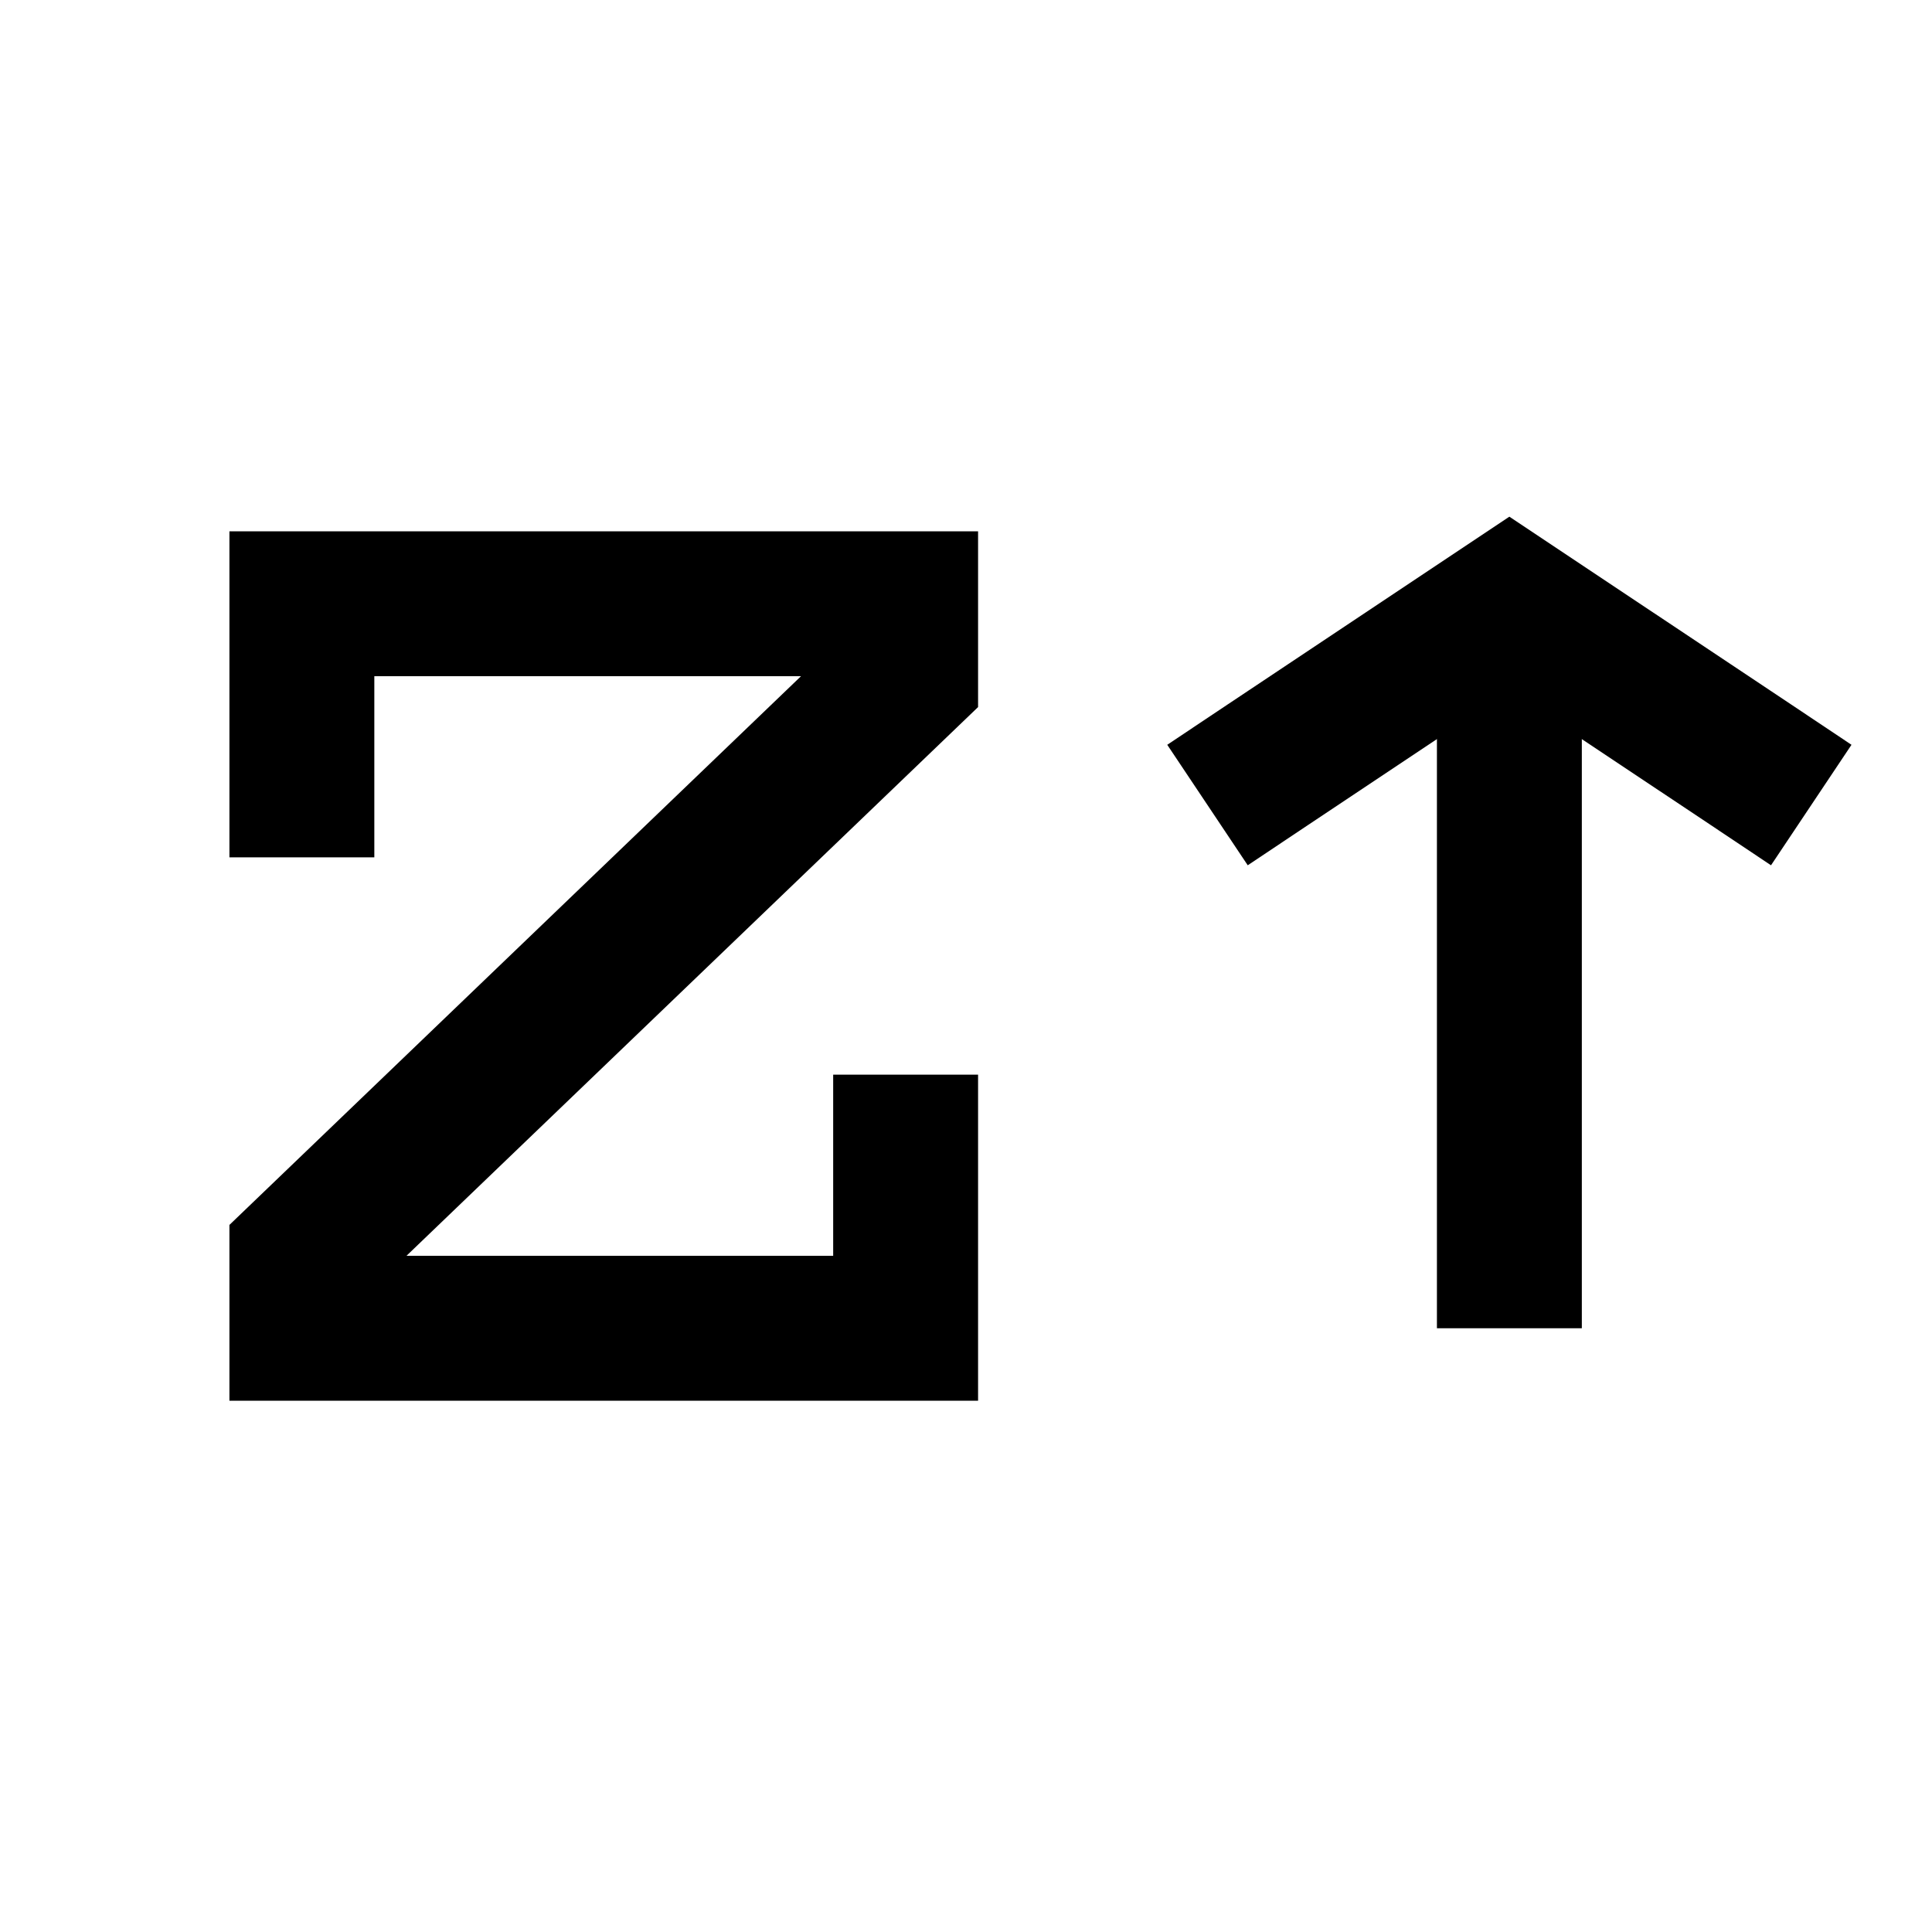
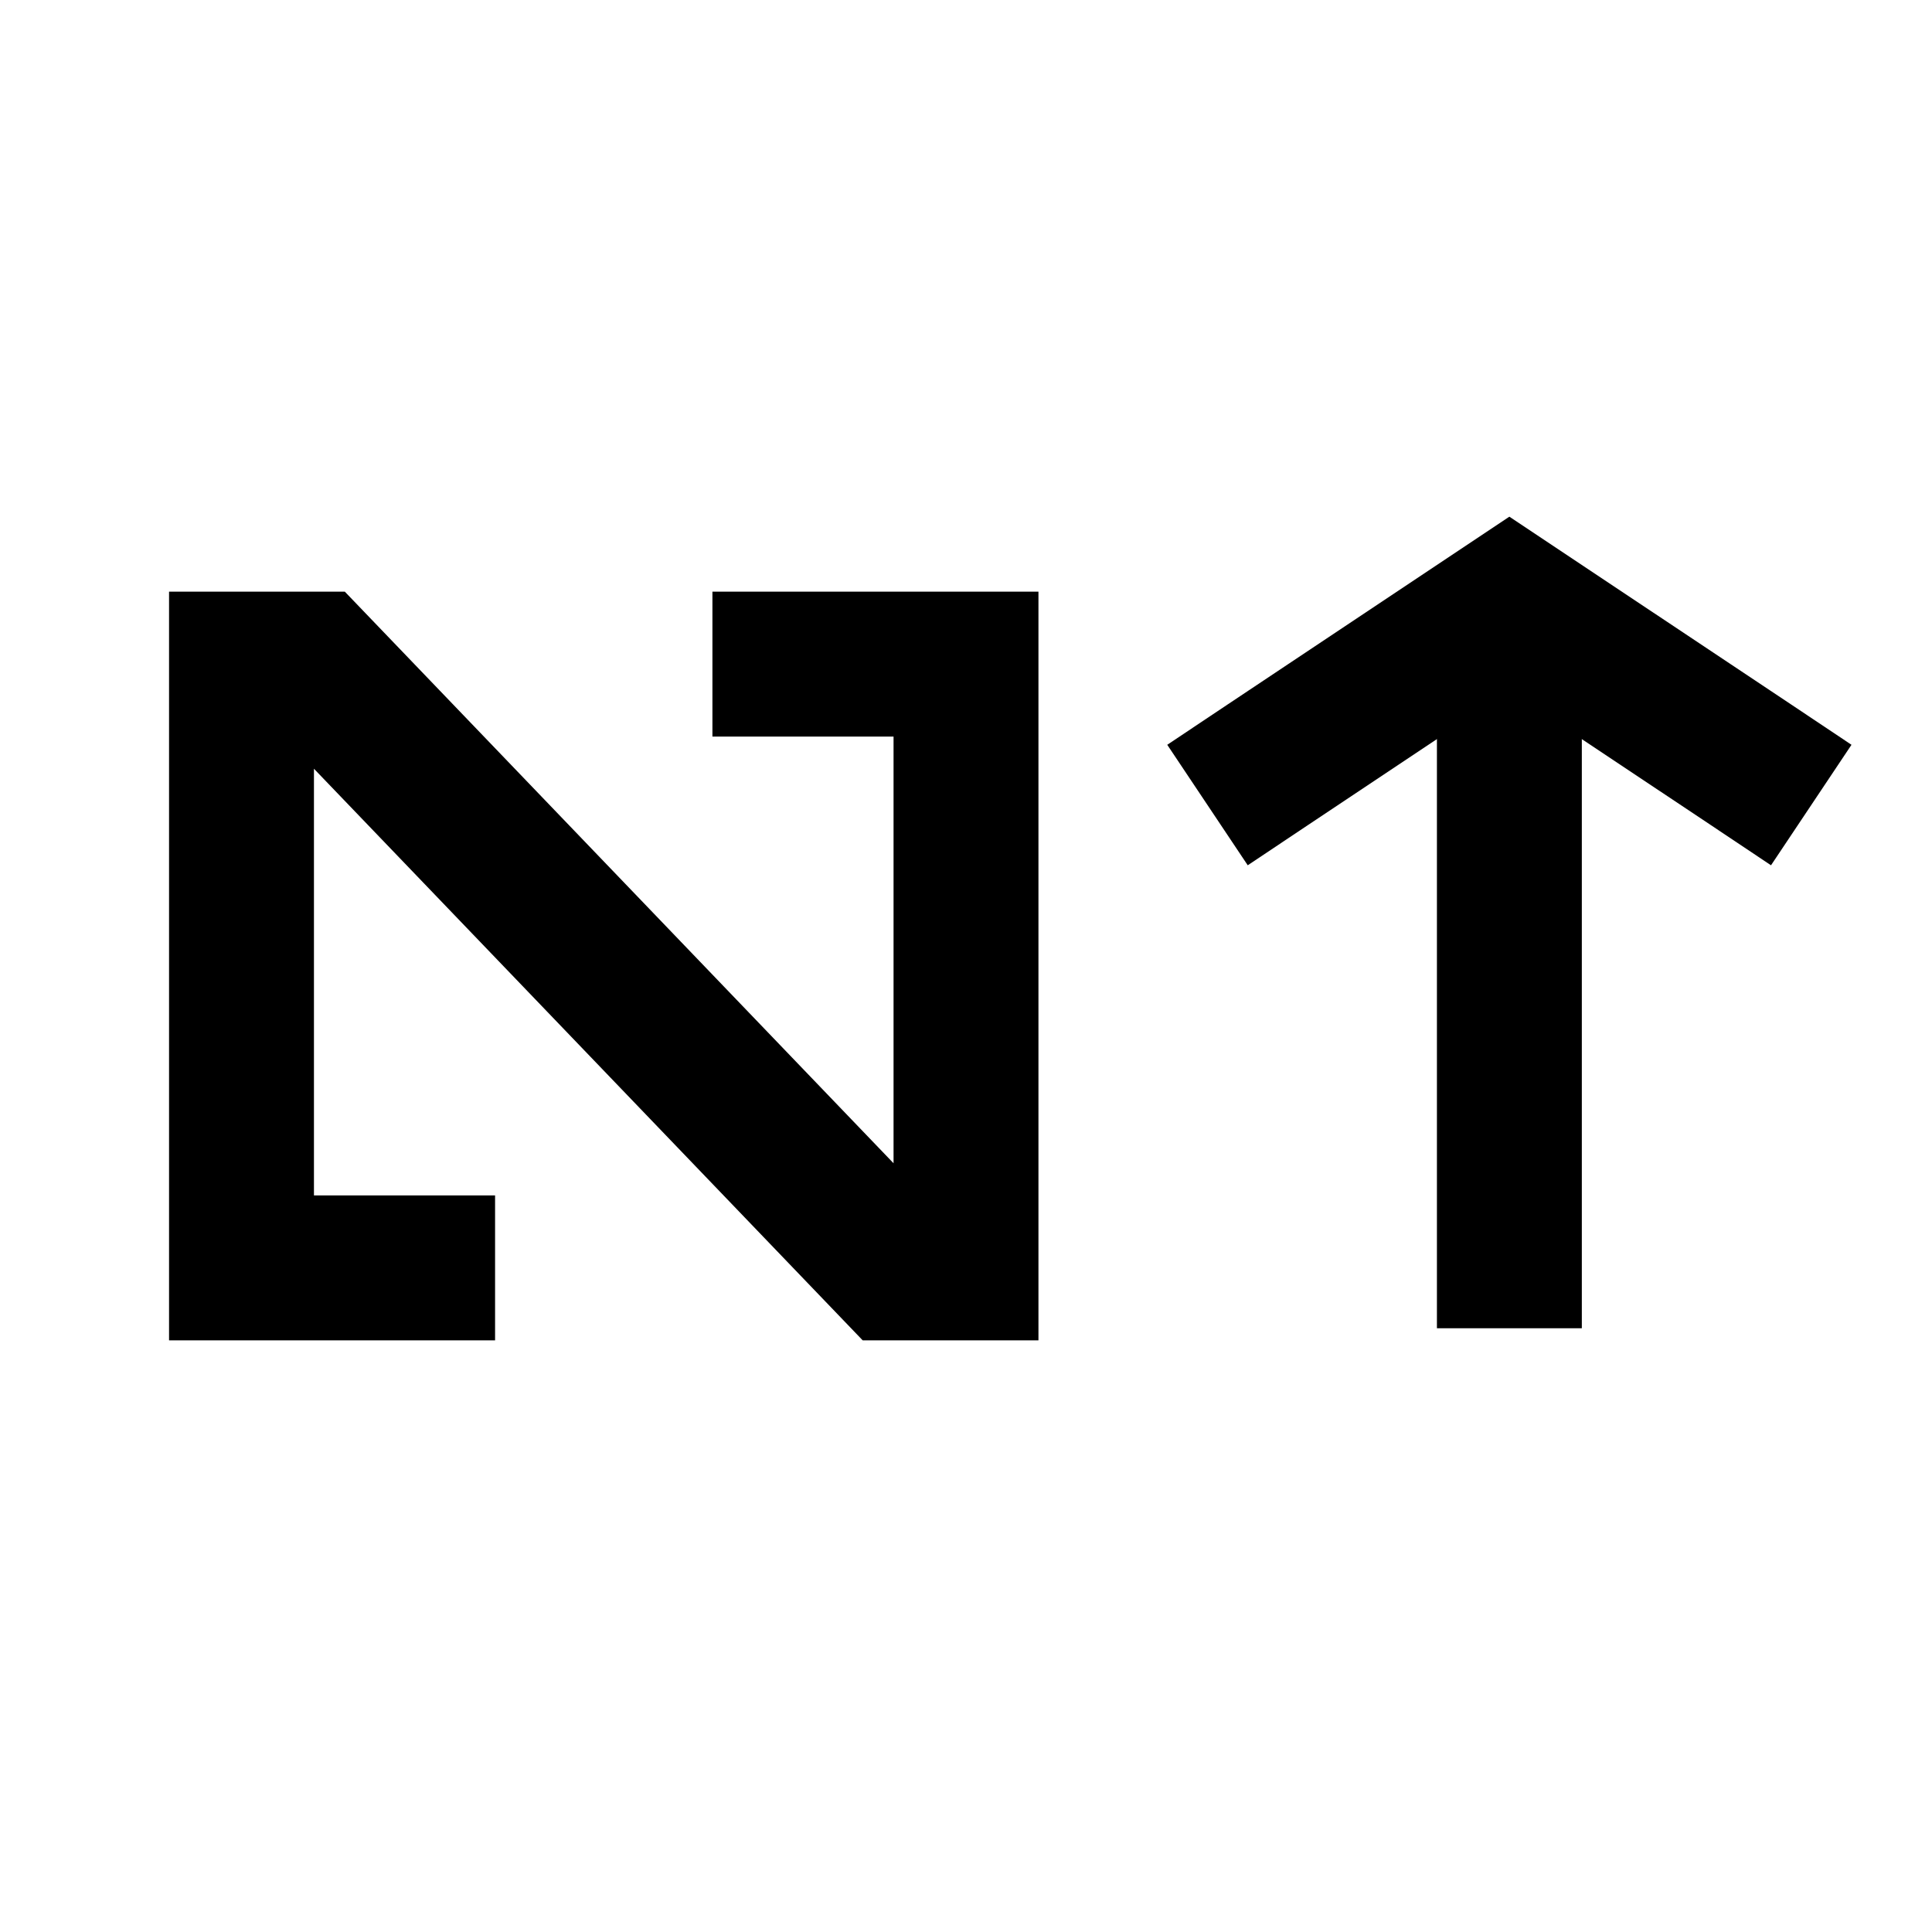
<svg xmlns="http://www.w3.org/2000/svg" width="16" height="16" viewBox="0 0 16 16" fill="none">
  <path d="M10 6.667L10.5 6.333L12.5 5L14.5 6.333L15 6.667" stroke="black" stroke-width="1.2" />
  <path d="M12.5 11V5" stroke="black" stroke-width="1.2" />
-   <path d="M7.5 8.9V11C5.431 11 4.569 11 2.5 11V10.4L7.5 5.6V5H2.5V7.1" stroke="black" stroke-width="1.2" />
+   <path transform="rotate(90 5 8)" d="M7.5 8.9V11C5.431 11 4.569 11 2.5 11V10.4L7.5 5.6V5H2.5V7.1" stroke="black" stroke-width="1.2" />
</svg>
